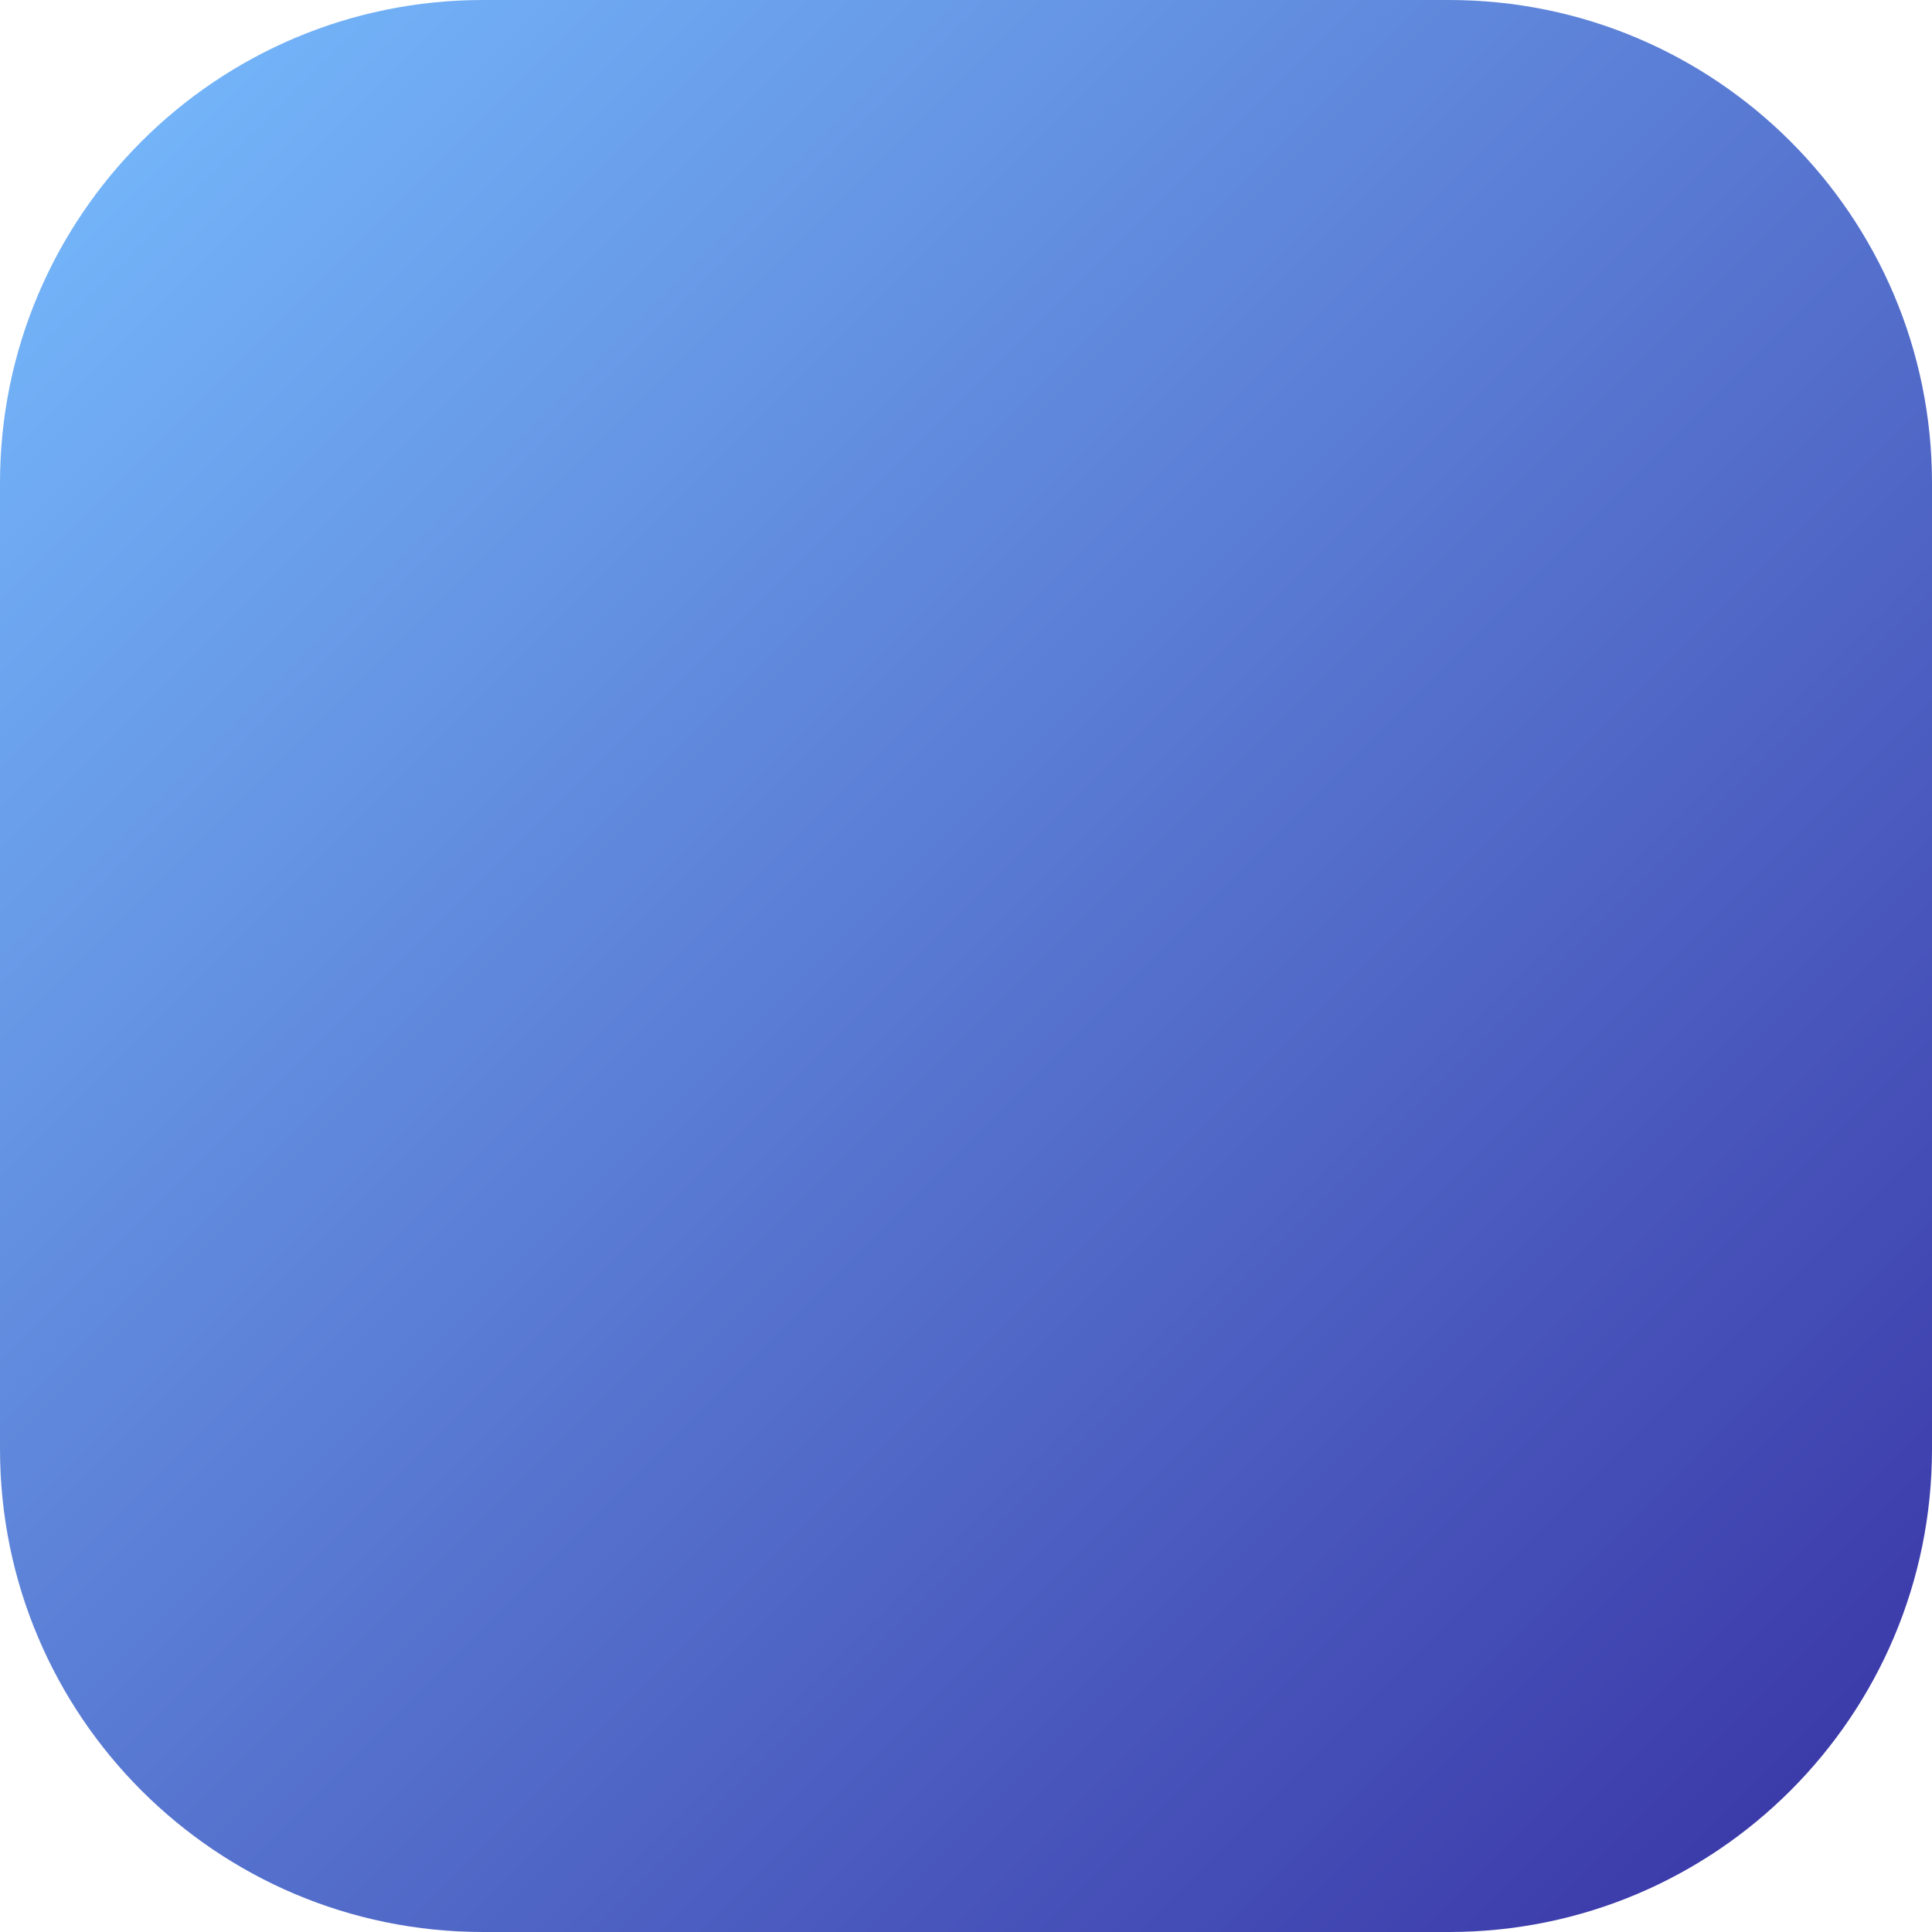
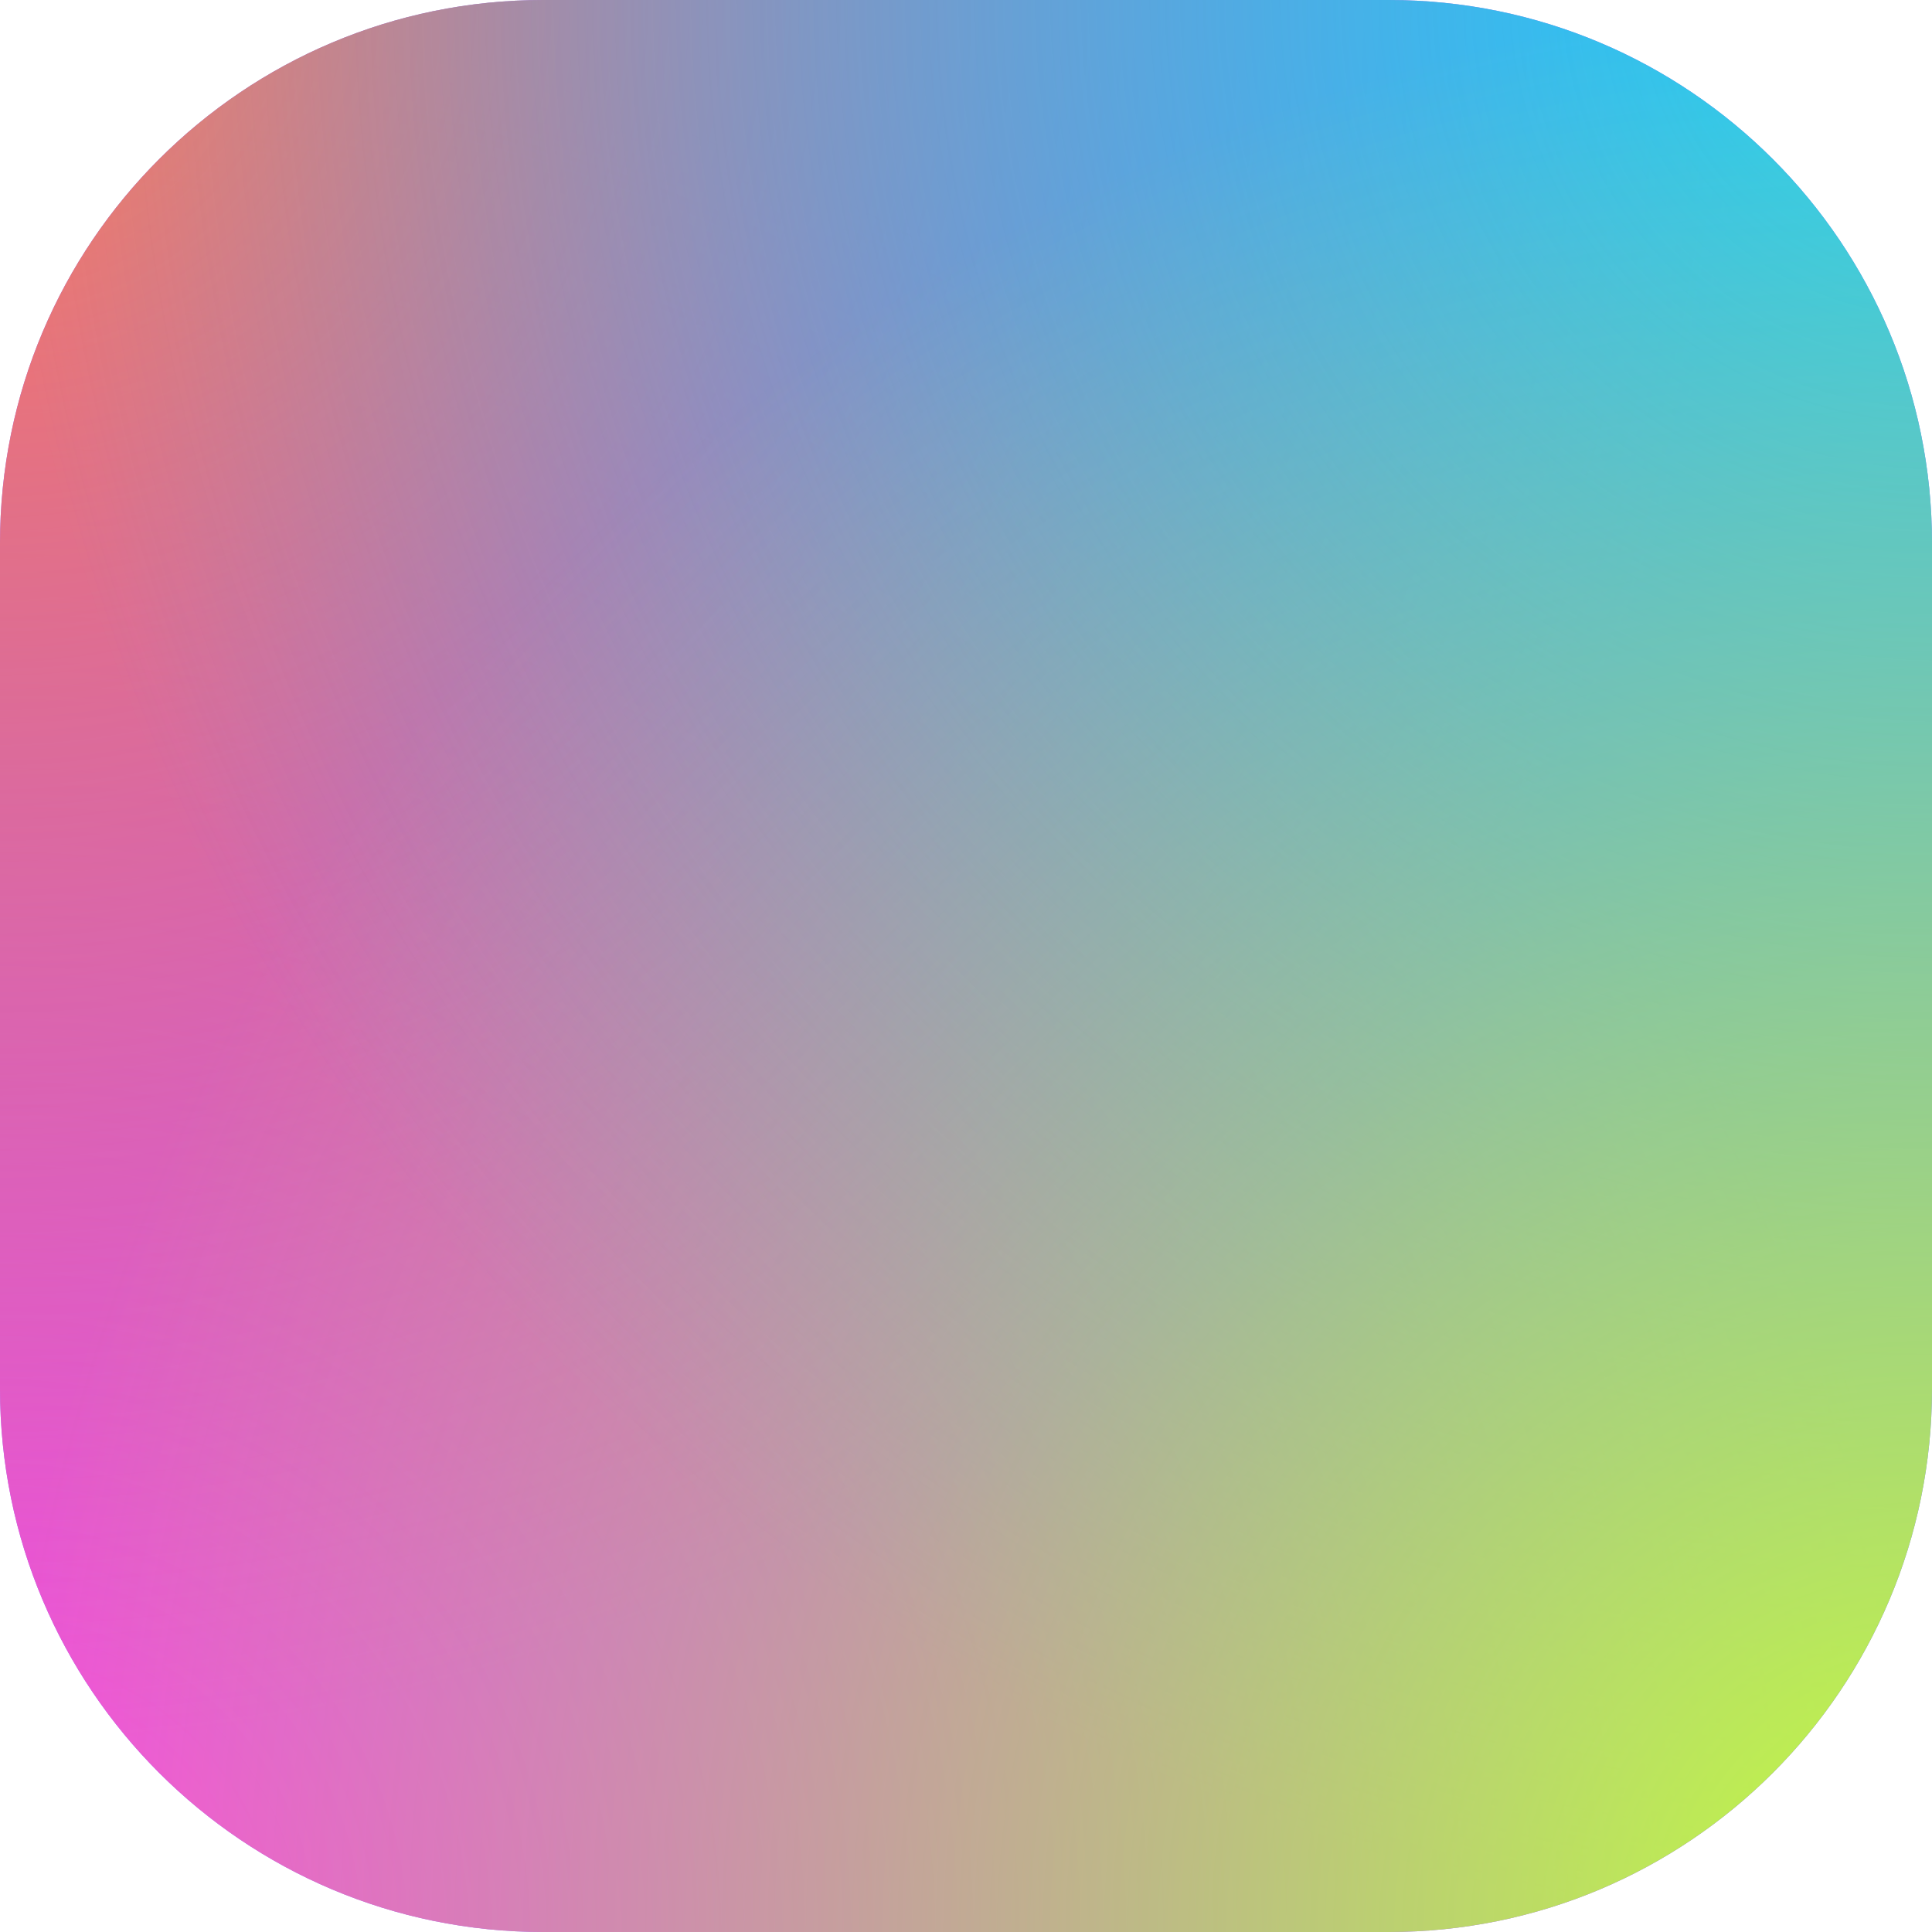
- <svg xmlns="http://www.w3.org/2000/svg" viewBox="0 0 32 32">
+ <svg xmlns="http://www.w3.org/2000/svg" viewBox="0 0 64 64">
  <defs>
-     <linearGradient id="g" x1="0" y1="0" x2="1" y2="1">
-       <stop offset="0" stop-color="#78beff" />
-       <stop offset="1" stop-color="#3730a3" />
-     </linearGradient>
+     <clipPath id="r">
+       <rect width="64" height="64" rx="18" />
+     </clipPath>
+     <radialGradient id="a" cx="1" cy="0" r="1">
+       <stop offset="0" stop-color="#22d3ee" />
+       <stop offset="1" stop-color="#22d3ee" stop-opacity="0" />
+     </radialGradient>
+     <radialGradient id="b" cx="1" cy="1" r="1">
+       <stop offset="0" stop-color="#c6ff3d" />
+       <stop offset="1" stop-color="#c6ff3d" stop-opacity="0" />
+     </radialGradient>
+     <radialGradient id="c" cx="0" cy="1" r="1">
+       <stop offset="0" stop-color="#ff4fd8" />
+       <stop offset="1" stop-color="#ff4fd8" stop-opacity="0" />
+     </radialGradient>
+     <radialGradient id="d" cx="0" cy="0" r=".9">
+       <stop offset="0" stop-color="#ff7a59" />
+       <stop offset="1" stop-color="#ff7a59" stop-opacity="0" />
+     </radialGradient>
  </defs>
-   <rect width="32" height="32" rx="8" fill="url(#g)" />
+   <g clip-path="url(#r)">
+     <rect width="64" height="64" fill="#7c5cff" />
+     <rect width="64" height="64" fill="url(#c)" />
+     <rect width="64" height="64" fill="url(#d)" />
+     <rect width="64" height="64" fill="url(#a)" />
+     <rect width="64" height="64" fill="url(#b)" />
+   </g>
</svg>
